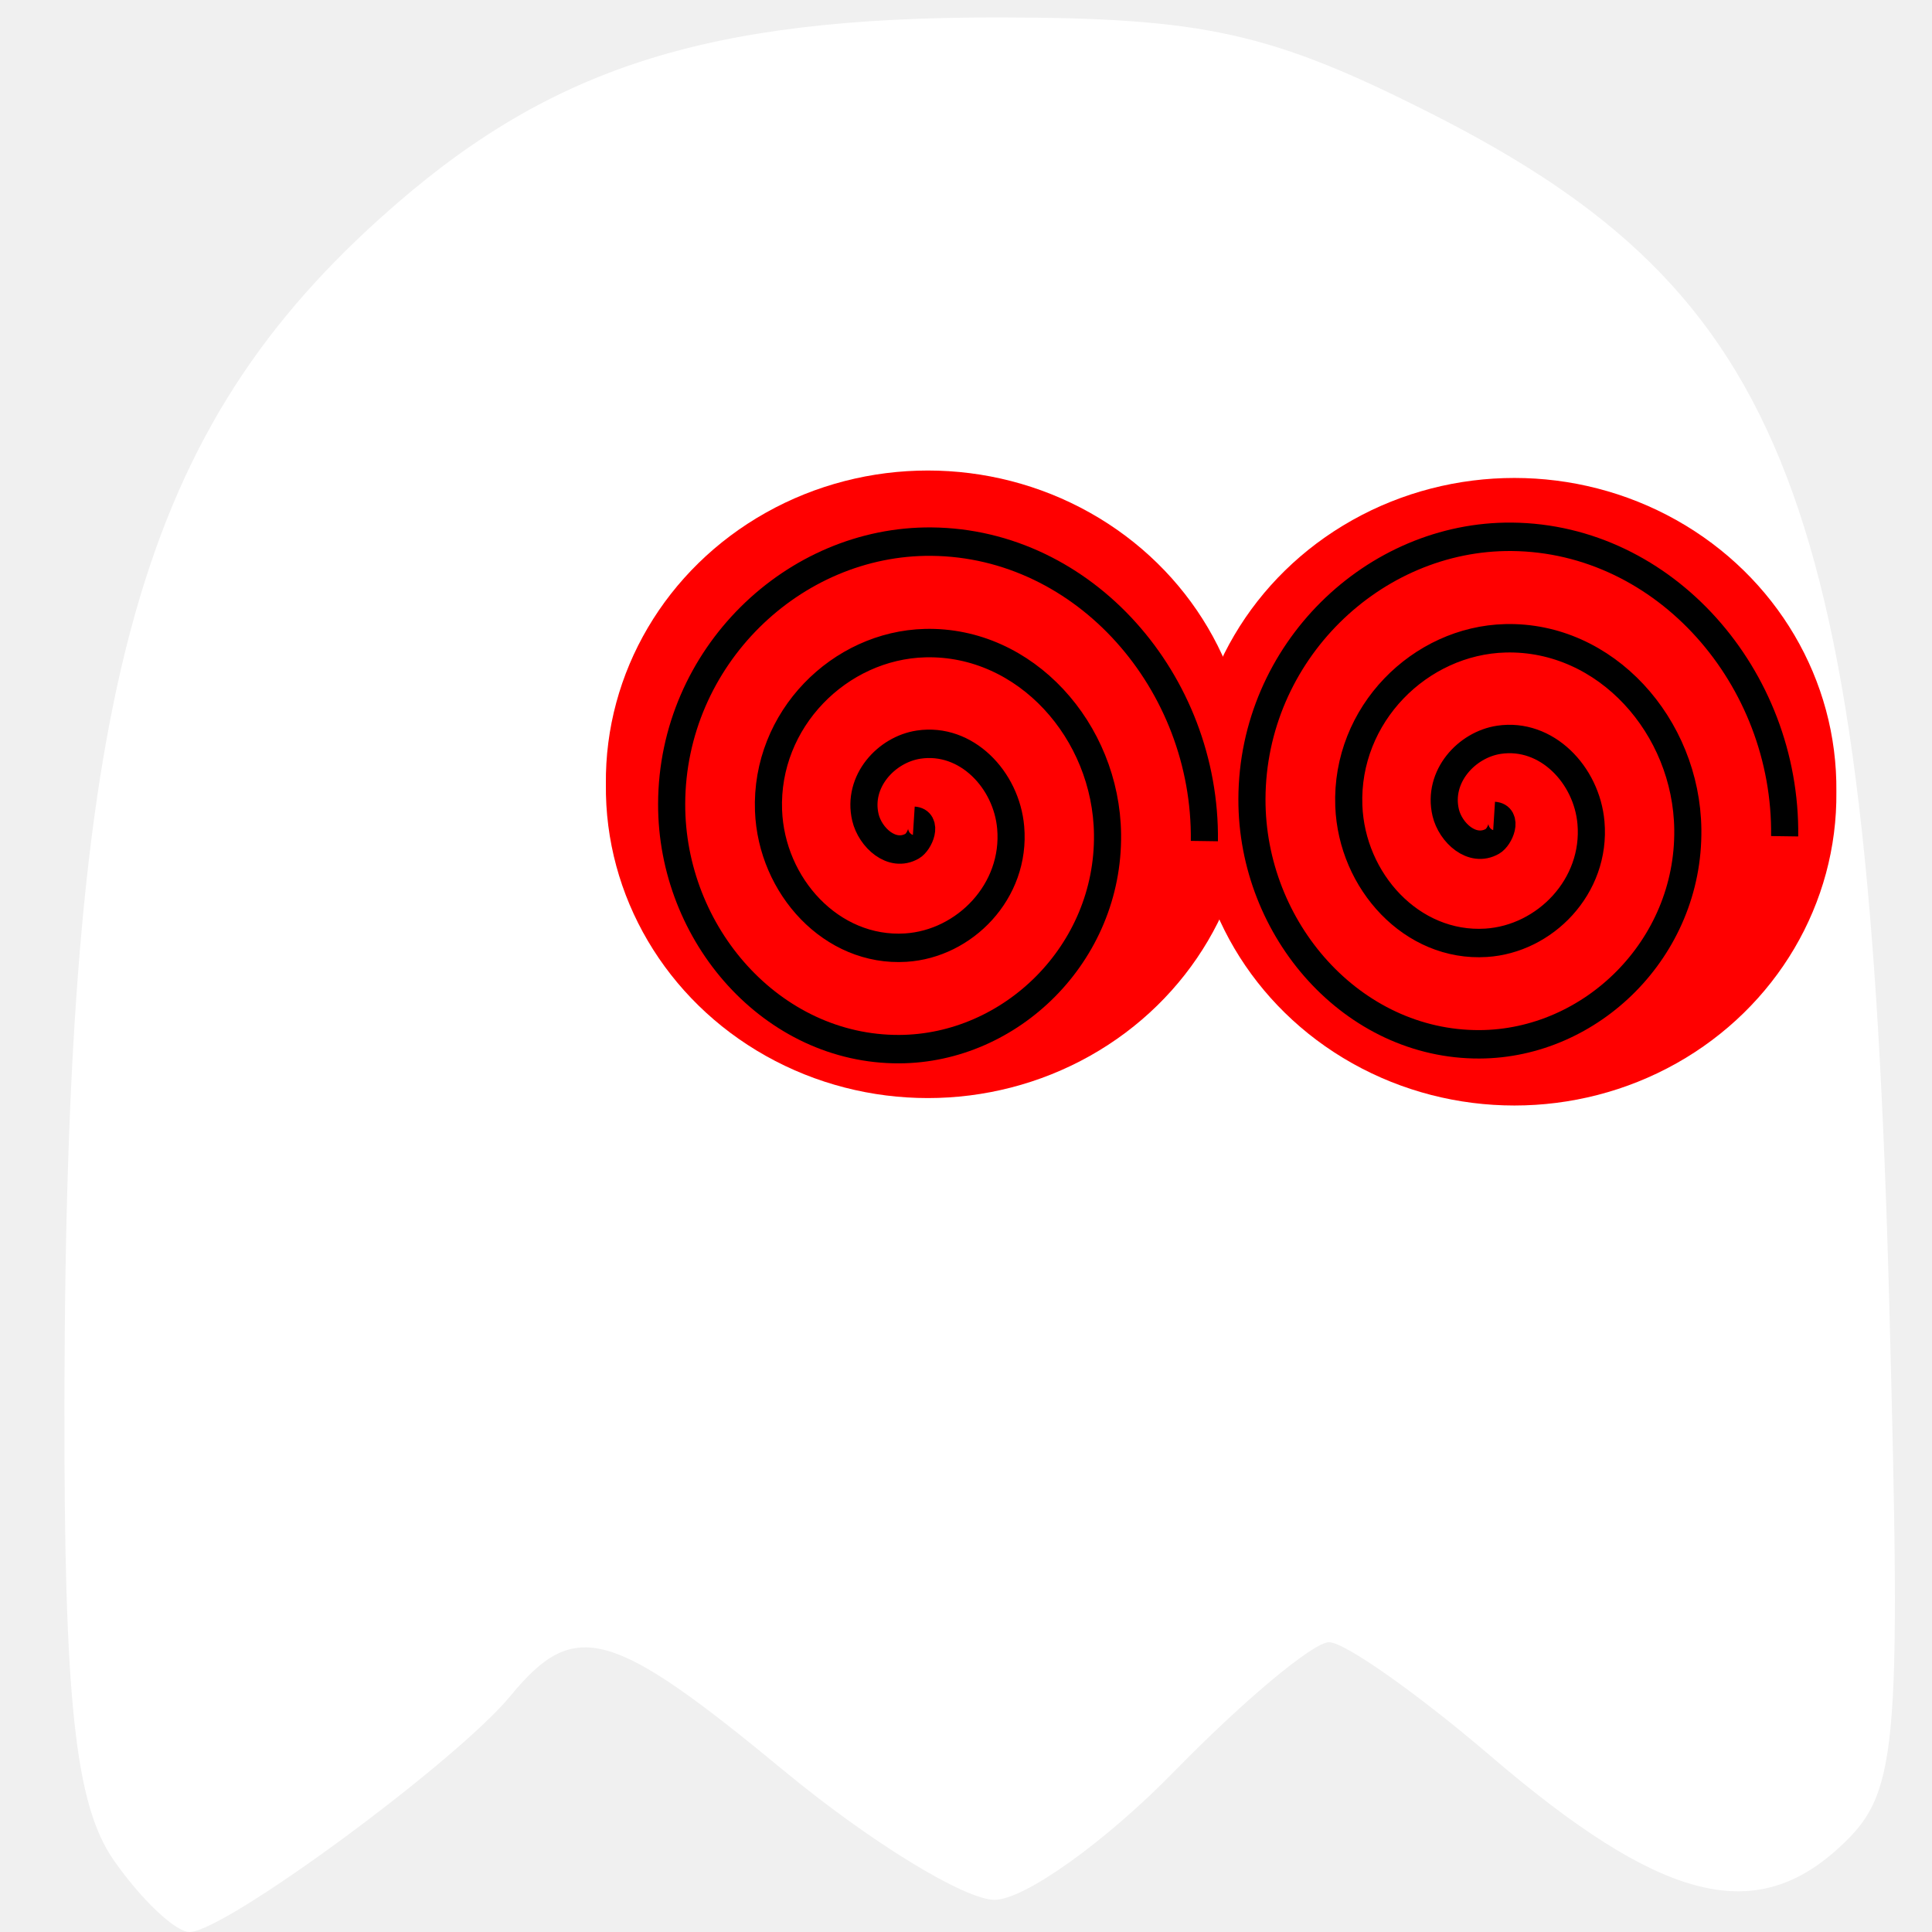
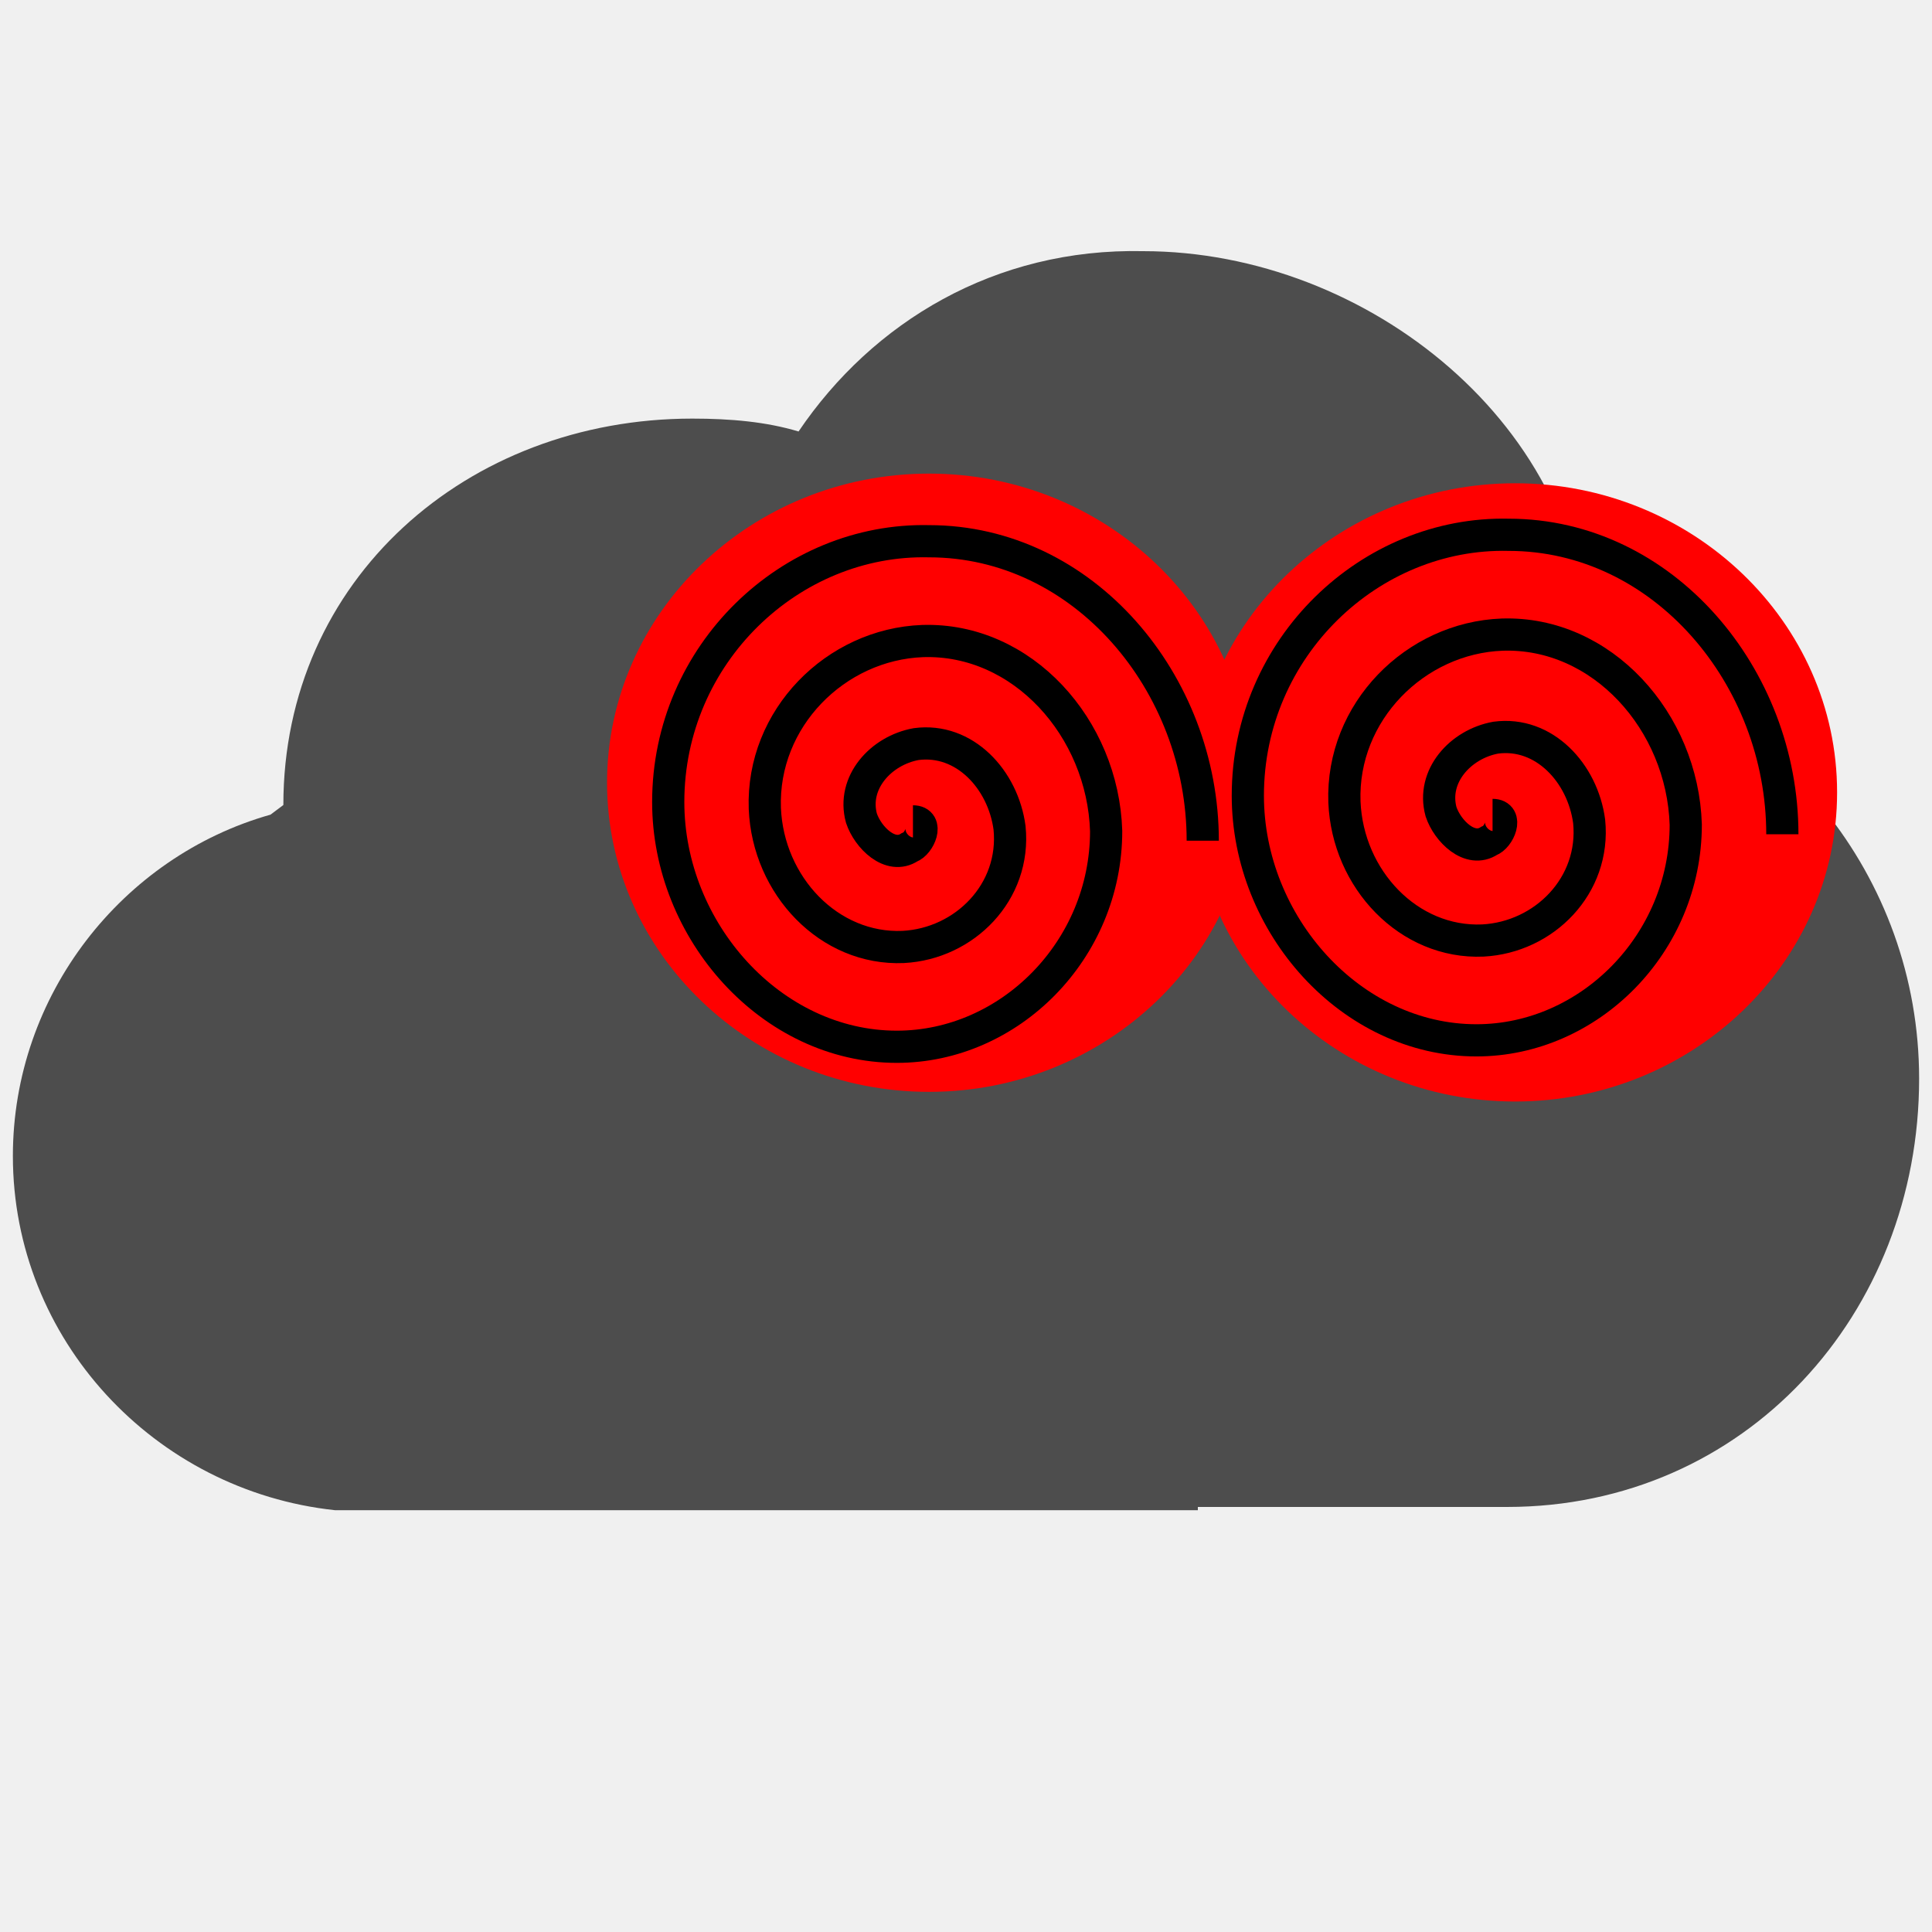
- <svg xmlns="http://www.w3.org/2000/svg" width="60" height="60" id="svg3209" version="1.1">
-   <defs id="defs3211" />
+ <svg xmlns="http://www.w3.org/2000/svg" version="1.1" id="svg3209" x="0px" y="0px" viewBox="0 0 60 60" style="enable-background:new 0 0 60 60;" xml:space="preserve">
+   <style type="text/css">
+ 	.st0{fill:#4D4D4D;}
+ 	.st1{fill:#FF0000;}
+ 	.st2{fill:none;stroke:#000000;}
+ </style>
+   <g>
+     <path class="st0" d="M24.8,13.4c-1-0.3-2.1-0.4-3.3-0.4c-7,0-12.7,5-12.7,12l-0.4,0.3c-4.6,1.3-8,5.6-8,10.6c0,5.7,4.4,10.4,10,11   l0,0h0.9c0.1,0,0.1,0,0.2,0s0.1,0,0.2,0h17.4h8.1v-0.1h9.6c7.4,0,12.8-6,12.8-13.3c0-6.3-4.4-11.6-10.3-13v-0.2   c0-7-6.8-12.5-13.8-12.5C30.9,7.7,27.1,10,24.8,13.4" />
+   </g>
  <g id="layer1" transform="translate(-620.1475,-462.0915)">
-     <path id="Blinky" d="m 623.685,519.869 c -1.203,-1.717 -1.552,-4.958 -1.537,-14.25 0.036,-21.779 2.19,-29.871 9.777,-36.725 5.183,-4.683 10.07,-6.272 19.247,-6.261 6.373,0.008 8.457,0.471 13.422,2.984 11.102,5.619 13.563,12.025 14.228,37.027 0.374,14.076 0.27,15.17 -1.607,16.869 -2.626,2.377 -5.537,1.597 -10.773,-2.884 -2.273,-1.945 -4.532,-3.537 -5.02,-3.537 -0.488,0 -2.646,1.8 -4.794,4 -2.148,2.2 -4.666,4 -5.594,4 -0.928,0 -3.866,-1.8 -6.529,-4 -5.383,-4.448 -6.509,-4.757 -8.505,-2.333 -1.68,2.041 -8.873,7.333 -9.966,7.333 -0.436,0 -1.494,-1 -2.35,-2.223 z m 28.759,-24.895 c 1.201,-0.614 2.9,-2.016 3.775,-3.114 1.576,-1.979 1.613,-1.974 4.164,0.576 3.54,3.54 7.202,4.284 11.351,2.306 3.998,-1.907 4.676,-5.329 1.155,-5.832 -2.471,-0.352 -3.684,-3.59 -1.584,-4.227 4.844,-1.467 4.924,-1.538 3.905,-3.441 -1.366,-2.552 -6.469,-4.522 -9.648,-3.725 -1.433,0.36 -3.733,1.782 -5.112,3.16 l -2.506,2.506 -2.323,-2.506 c -4.549,-4.909 -12.115,-4.152 -15.04,1.504 -1.776,3.434 -1.79,5.672 -0.057,8.799 2.447,4.415 7.672,6.165 11.92,3.993 z m -0.936,-7.335 c -0.775,-2.021 0.378,-3.548 2.679,-3.548 1.404,0 1.941,0.692 1.941,2.5 0,1.846 -0.531,2.5 -2.031,2.5 -1.117,0 -2.282,-0.653 -2.589,-1.452 z" style="fill:#ffffff">
-       </path>
-     <path style="fill:#ff0000;fill-opacity:1" id="path3004" d="m 507.857,598.612 a 8.929,9.464 0 1 1 -17.857,0 8.929,9.464 0 1 1 17.857,0 z" transform="matrix(1.12,0,0,1.018868,108.3779,-123.2272)" />
-     <path style="fill:#ff0000;fill-opacity:1" id="path3004-1" d="m 507.857,598.612 a 8.929,9.464 0 1 1 -17.857,0 8.929,9.464 0 1 1 17.857,0 z" transform="matrix(1.12,0,0,1.018868,90.16367,-123.4581)" />
-     <path style="fill:none;stroke:#000000;stroke-width:1px;stroke-linecap:butt;stroke-linejoin:miter;stroke-opacity:1" id="path3023" d="m -171.429,90.714 c 0.537,0.036 0.217,0.742 -0.059,0.893 -0.749,0.409 -1.552,-0.305 -1.726,-1.012 -0.311,-1.264 0.768,-2.388 1.964,-2.56 1.756,-0.252 3.239,1.233 3.393,2.917 0.205,2.244 -1.698,4.096 -3.869,4.226 -2.732,0.164 -4.955,-2.164 -5.06,-4.821 -0.126,-3.218 2.63,-5.817 5.774,-5.893 3.705,-0.089 6.68,3.096 6.726,6.726 0.054,4.191 -3.562,7.543 -7.679,7.56 -4.678,0.019 -8.407,-4.028 -8.393,-8.631 0.015,-5.164 4.494,-9.271 9.583,-9.226 5.651,0.049 10.135,4.959 10.06,10.536" transform="matrix(0.8422303,0,0,0.8826301,792.9094,407.5137)" />
-     <path style="fill:none;stroke:#000000;stroke-width:1px;stroke-linecap:butt;stroke-linejoin:miter;stroke-opacity:1" id="path3023-1" d="m -171.429,90.714 c 0.537,0.036 0.217,0.742 -0.059,0.893 -0.749,0.409 -1.552,-0.305 -1.726,-1.012 -0.311,-1.264 0.768,-2.388 1.964,-2.56 1.756,-0.252 3.239,1.233 3.393,2.917 0.205,2.244 -1.698,4.096 -3.869,4.226 -2.732,0.164 -4.955,-2.164 -5.06,-4.821 -0.126,-3.218 2.63,-5.817 5.774,-5.893 3.705,-0.089 6.68,3.096 6.726,6.726 0.054,4.191 -3.562,7.543 -7.679,7.56 -4.678,0.019 -8.407,-4.028 -8.393,-8.631 0.015,-5.164 4.494,-9.271 9.583,-9.226 5.651,0.049 10.135,4.959 10.06,10.536" transform="matrix(0.8422303,0,0,0.8826301,810.9307,407.364)" />
+     <path id="path3004" class="st1" d="   M677.2,486.7c0,5.3-4.5,9.6-10,9.6s-10-4.3-10-9.6s4.5-9.6,10-9.6S677.2,481.4,677.2,486.7z" />
+     <path id="path3004-1" class="st1" d="   M659,486.4c0,5.3-4.5,9.6-10,9.6s-10-4.3-10-9.6c0-5.3,4.5-9.6,10-9.6S659,481.1,659,486.4z" />
+     <path id="path3023" class="st2" d="   M648.5,487.6c0.5,0,0.2,0.7-0.1,0.8c-0.6,0.4-1.3-0.3-1.5-0.9c-0.3-1.1,0.6-2.1,1.7-2.3c1.5-0.2,2.7,1.1,2.9,2.6   c0.2,2-1.4,3.6-3.3,3.7c-2.3,0.1-4.2-1.9-4.3-4.3c-0.1-2.8,2.2-5.1,4.9-5.2c3.1-0.1,5.6,2.7,5.7,5.9c0,3.7-3,6.7-6.5,6.7   c-3.9,0-7.1-3.6-7.1-7.6c0-4.6,3.8-8.2,8.1-8.1c4.8,0,8.5,4.4,8.5,9.3" />
+     <path id="path3023-1" class="st2" d="   M666.5,487.4c0.5,0,0.2,0.7-0.1,0.8c-0.6,0.4-1.3-0.3-1.5-0.9c-0.3-1.1,0.6-2.1,1.7-2.3c1.5-0.2,2.7,1.1,2.9,2.6   c0.2,2-1.4,3.6-3.3,3.7c-2.3,0.1-4.2-1.9-4.3-4.3c-0.1-2.8,2.2-5.1,4.9-5.2c3.1-0.1,5.6,2.7,5.7,5.9c0,3.7-3,6.7-6.5,6.7   c-3.9,0-7.1-3.6-7.1-7.6c0-4.6,3.8-8.2,8.1-8.1c4.8,0,8.5,4.4,8.5,9.3" />
  </g>
</svg>
